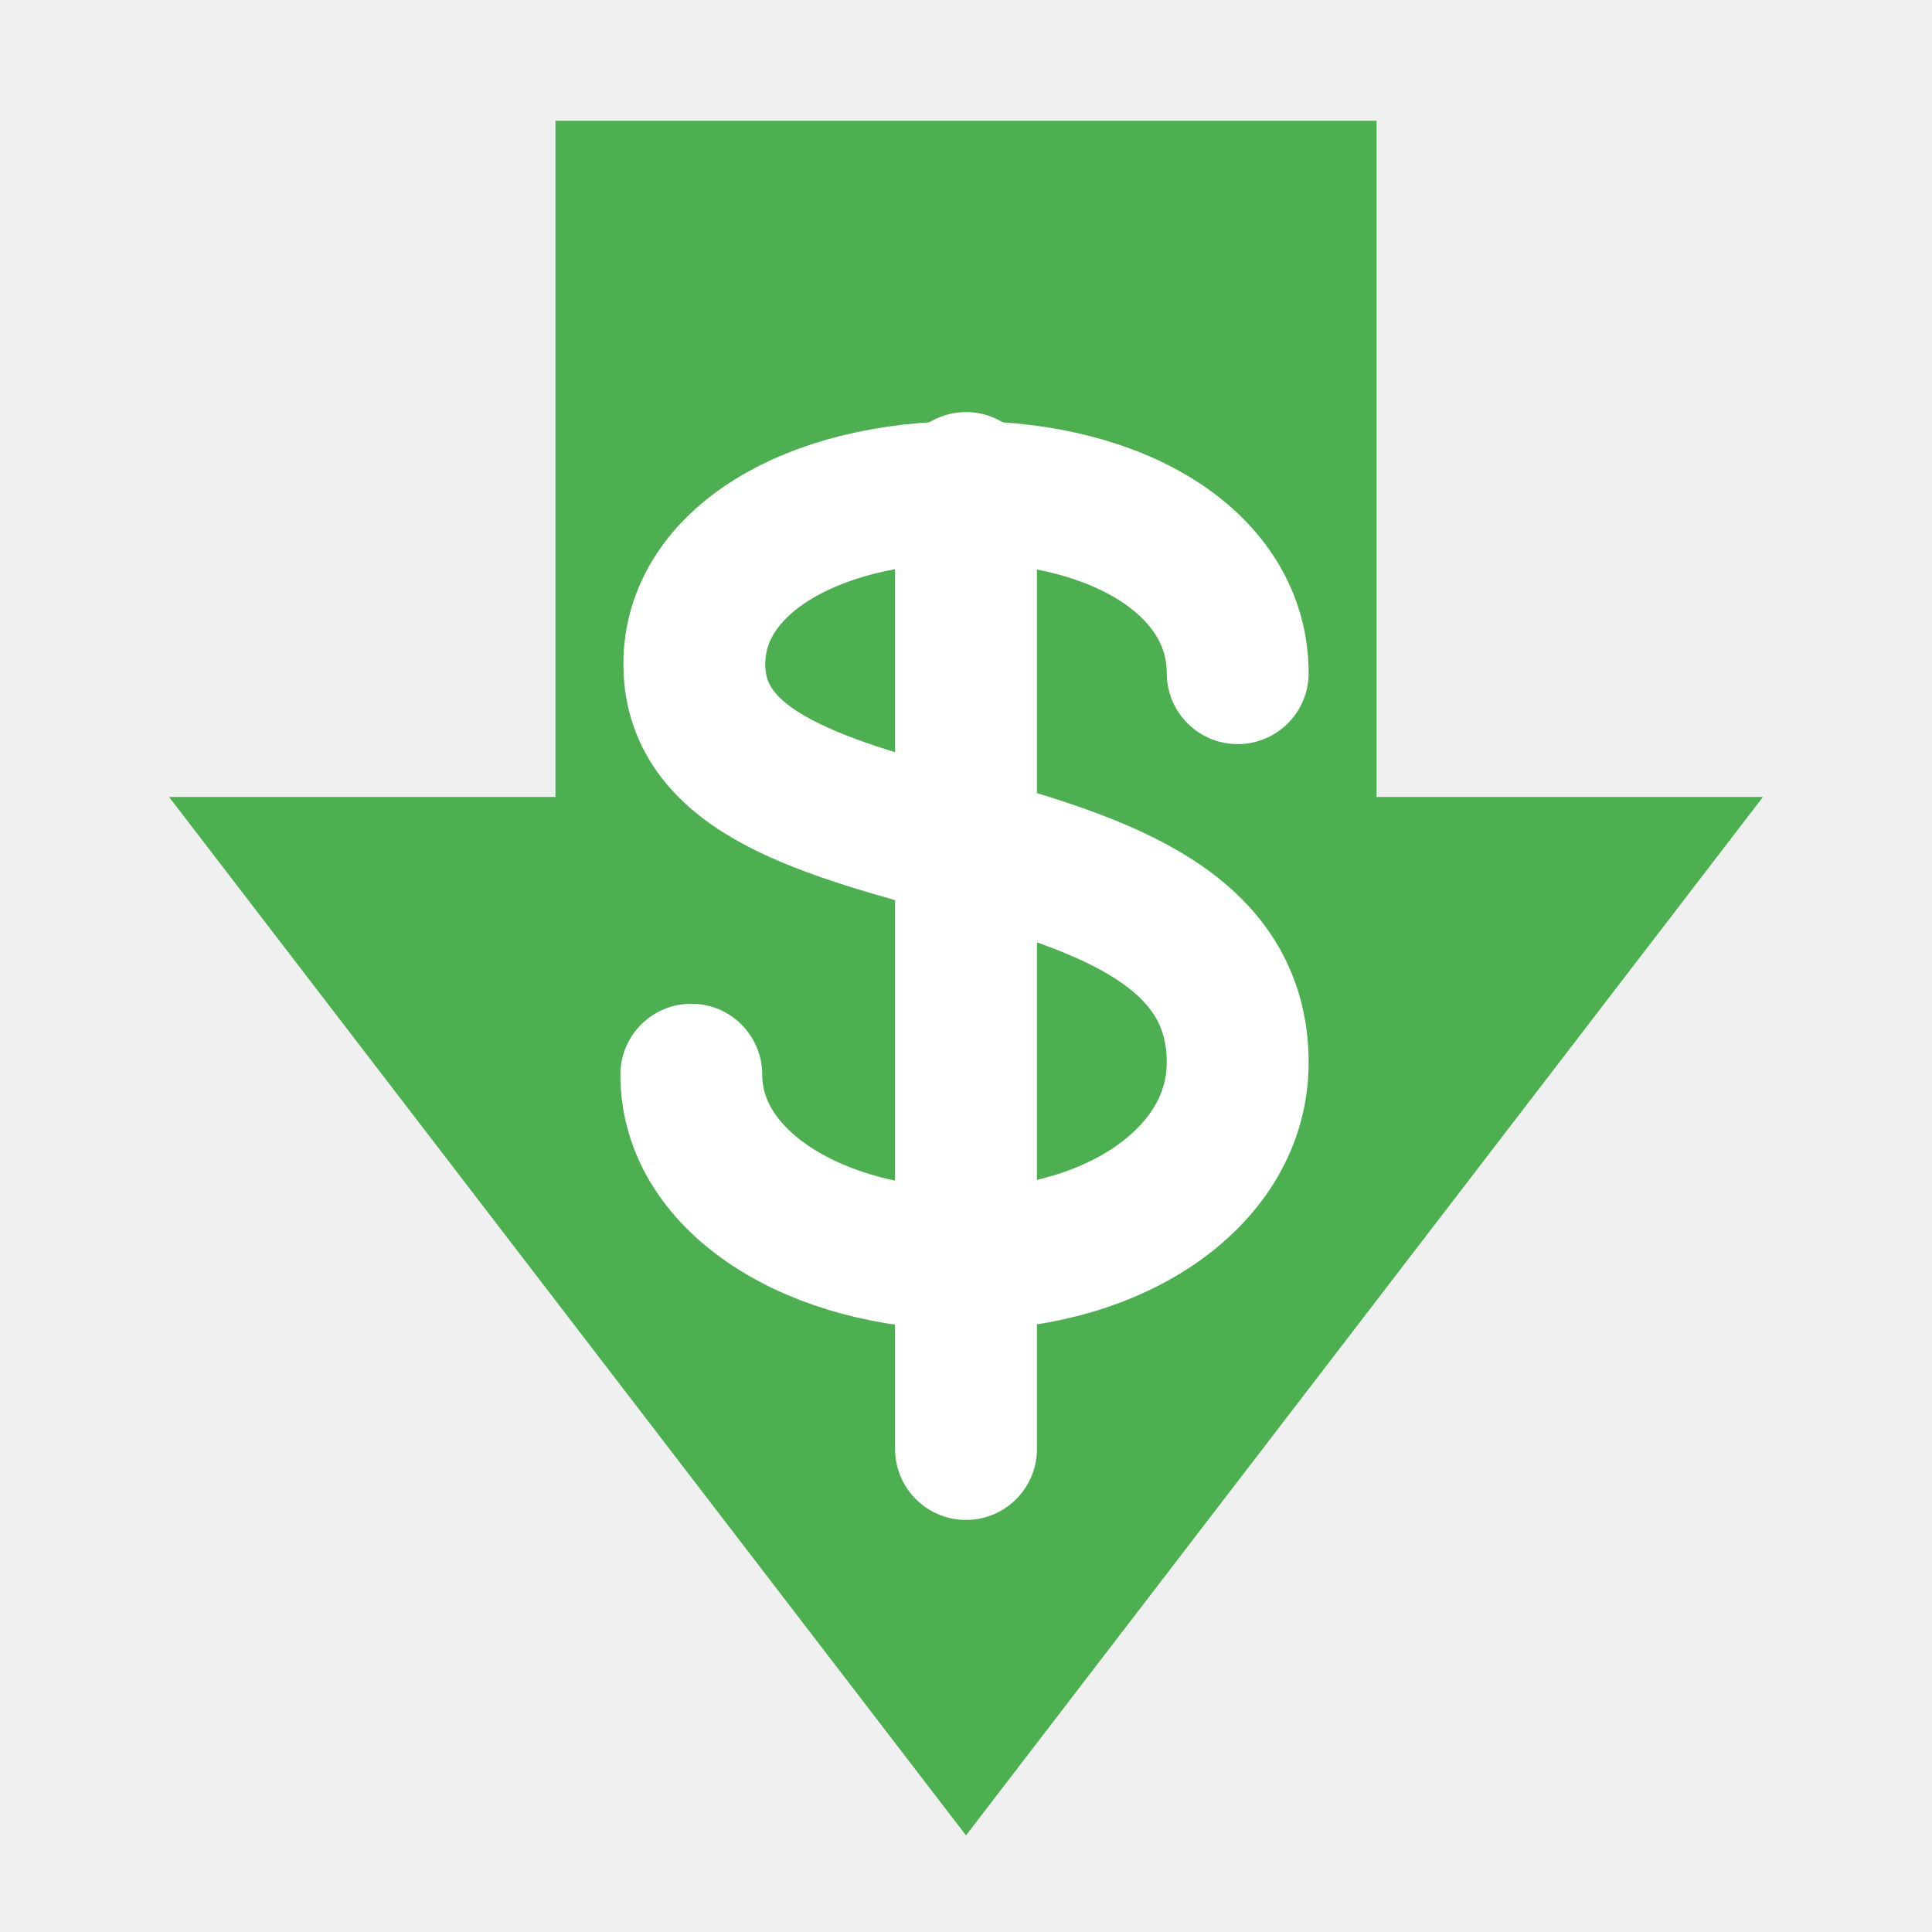
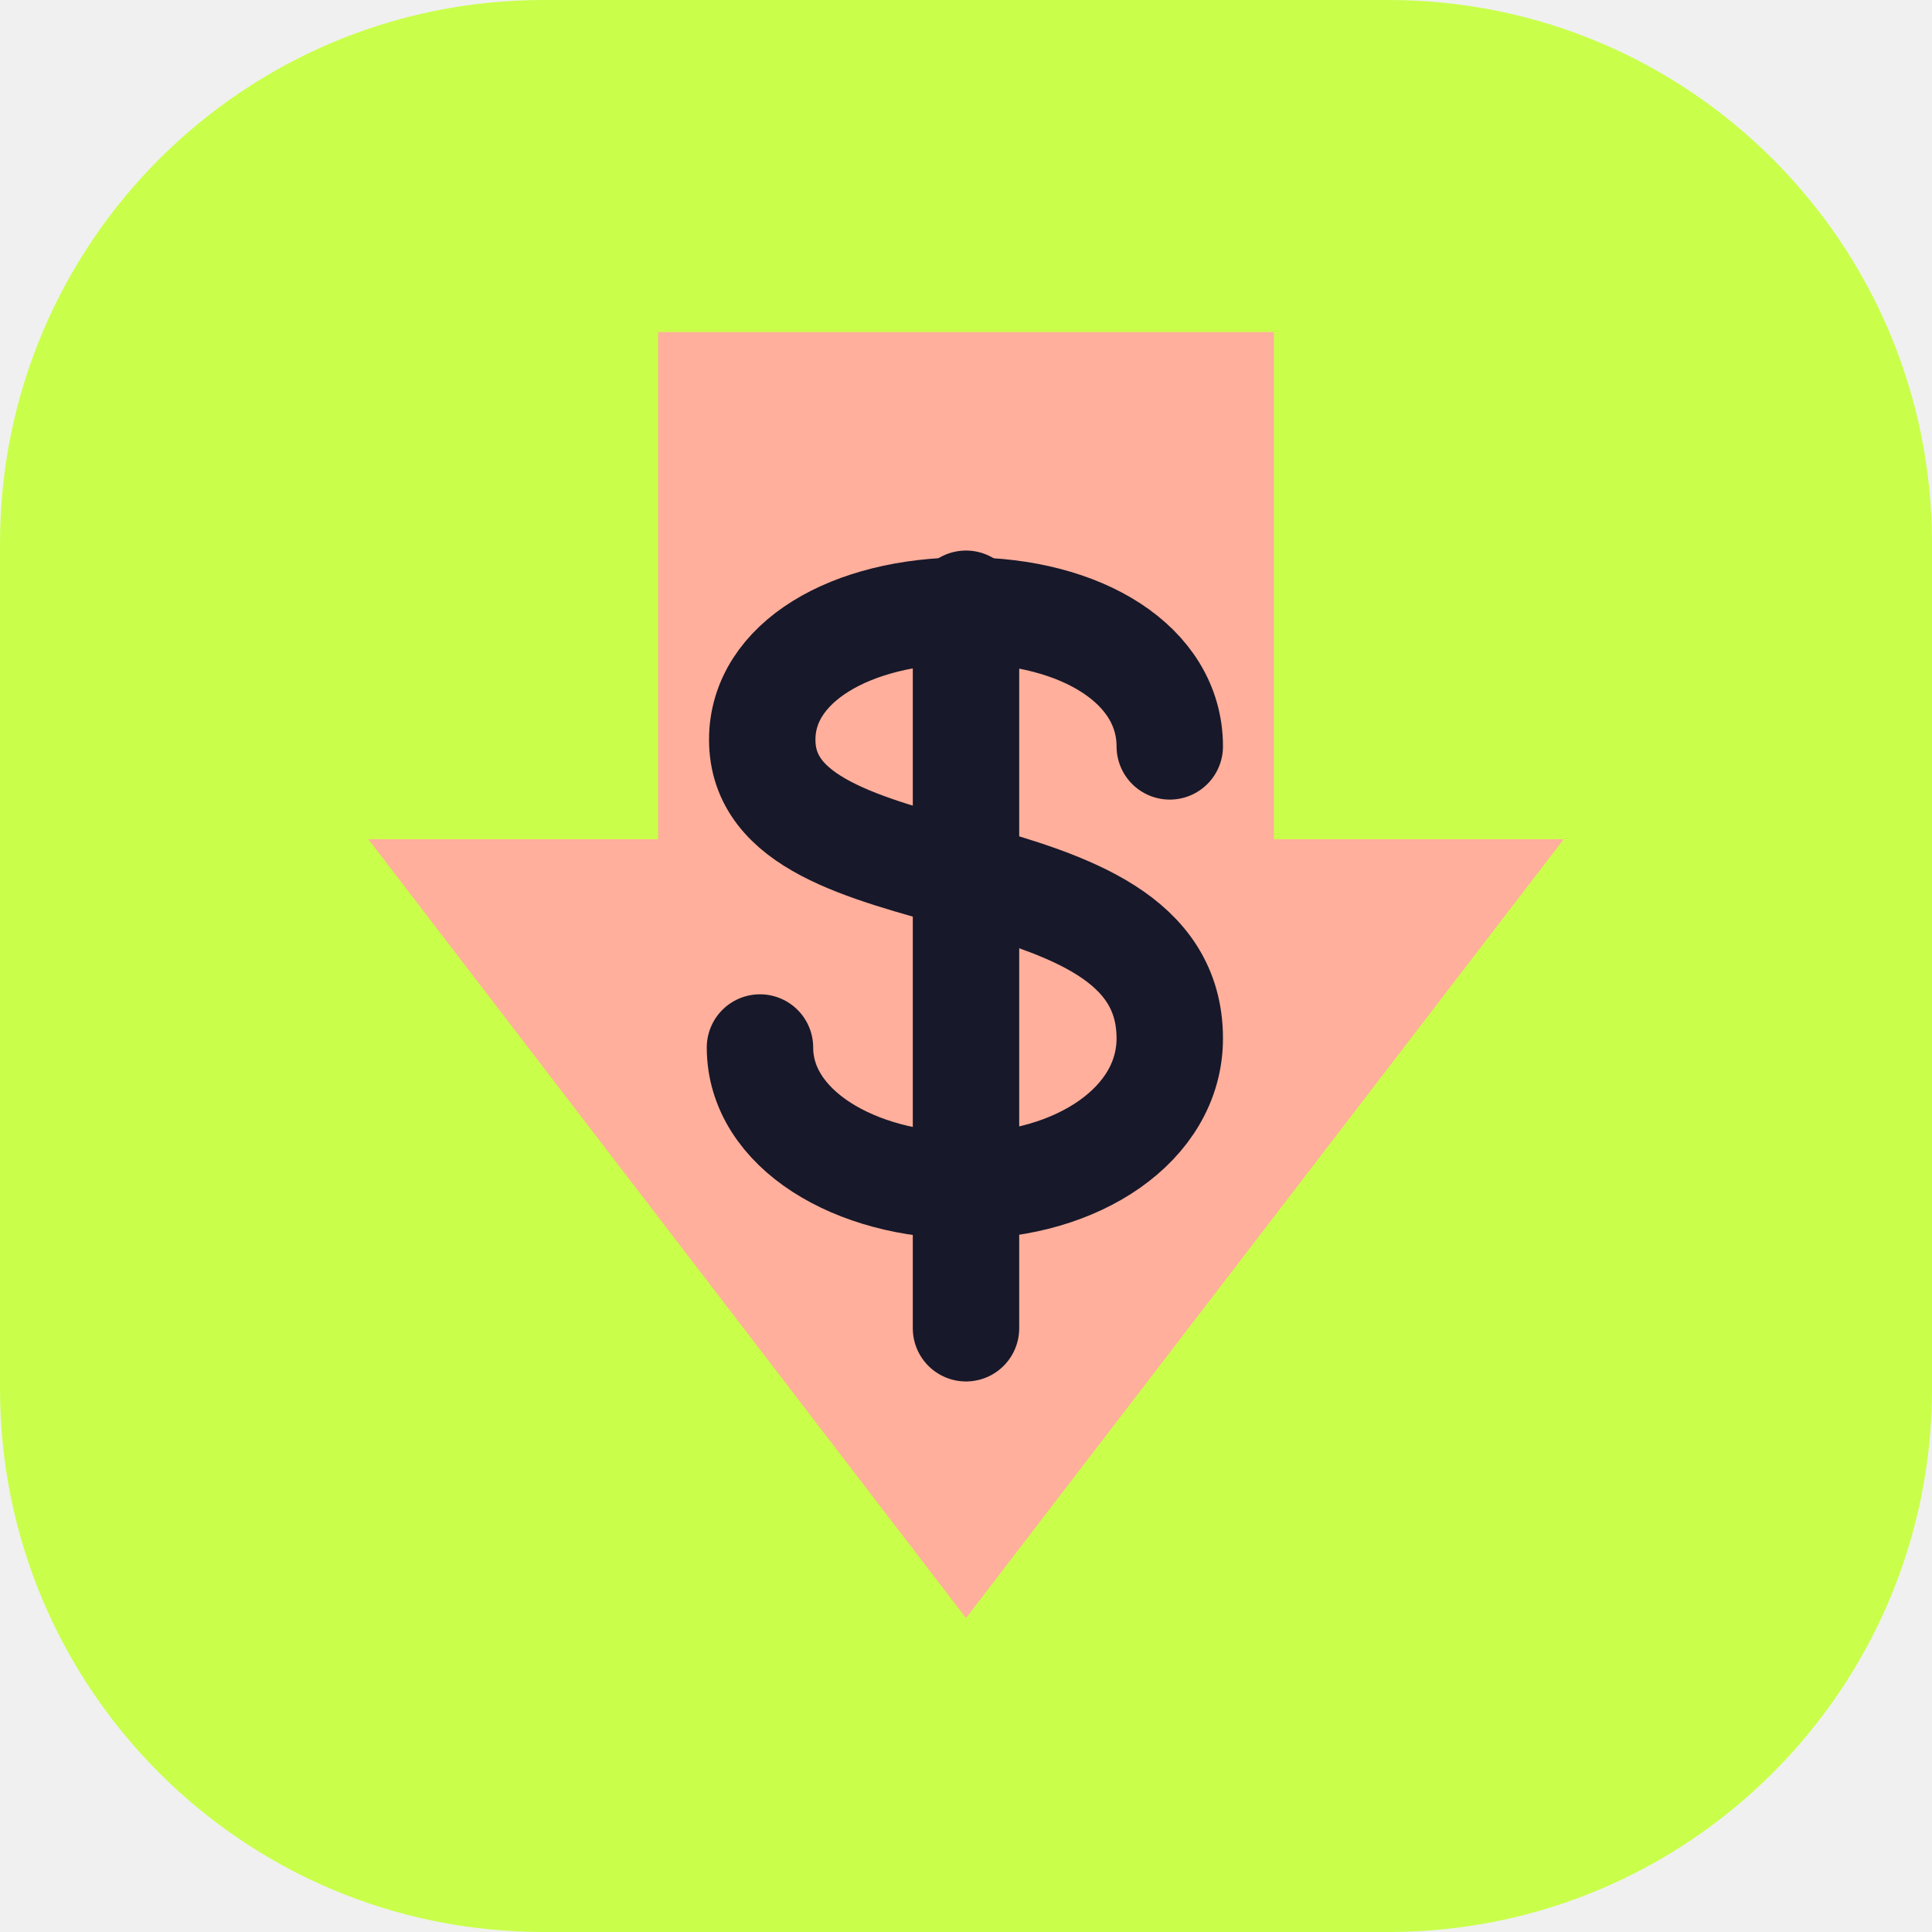
<svg xmlns="http://www.w3.org/2000/svg" viewBox="0 0 32 32" fill="none">
-   <path d="M9.2 2h13.6v11.2h6.4L16 30.4 2.8 13.2h6.4z" fill="#4CAF50" />
-   <g fill="none" stroke="#fff" stroke-width="2.35" stroke-linecap="round" stroke-linejoin="round">
+   <rect width="32" height="32" rx="9" fill="#c9ff4a" />
+   <path d="M9.2 2h13.6v11.2h6.4L16 30.4 2.8 13.2h6.4z" fill="#ffaf9b" transform="translate(4 4) scale(.75)" />
+   <g fill="none" stroke="#17182a" stroke-width="2.35" stroke-linecap="round" stroke-linejoin="round" transform="translate(4 4) scale(.75)">
    <path d="M16 8v16" />
    <path d="M20.5 11.15c0-1.8-1.95-3-4.5-3s-4.5 1.15-4.5 2.85c0 3.7 9 2.15 9 6.6 0 1.9-2.05 3.25-4.5 3.25s-4.55-1.25-4.55-3.05" />
  </g>
</svg>
